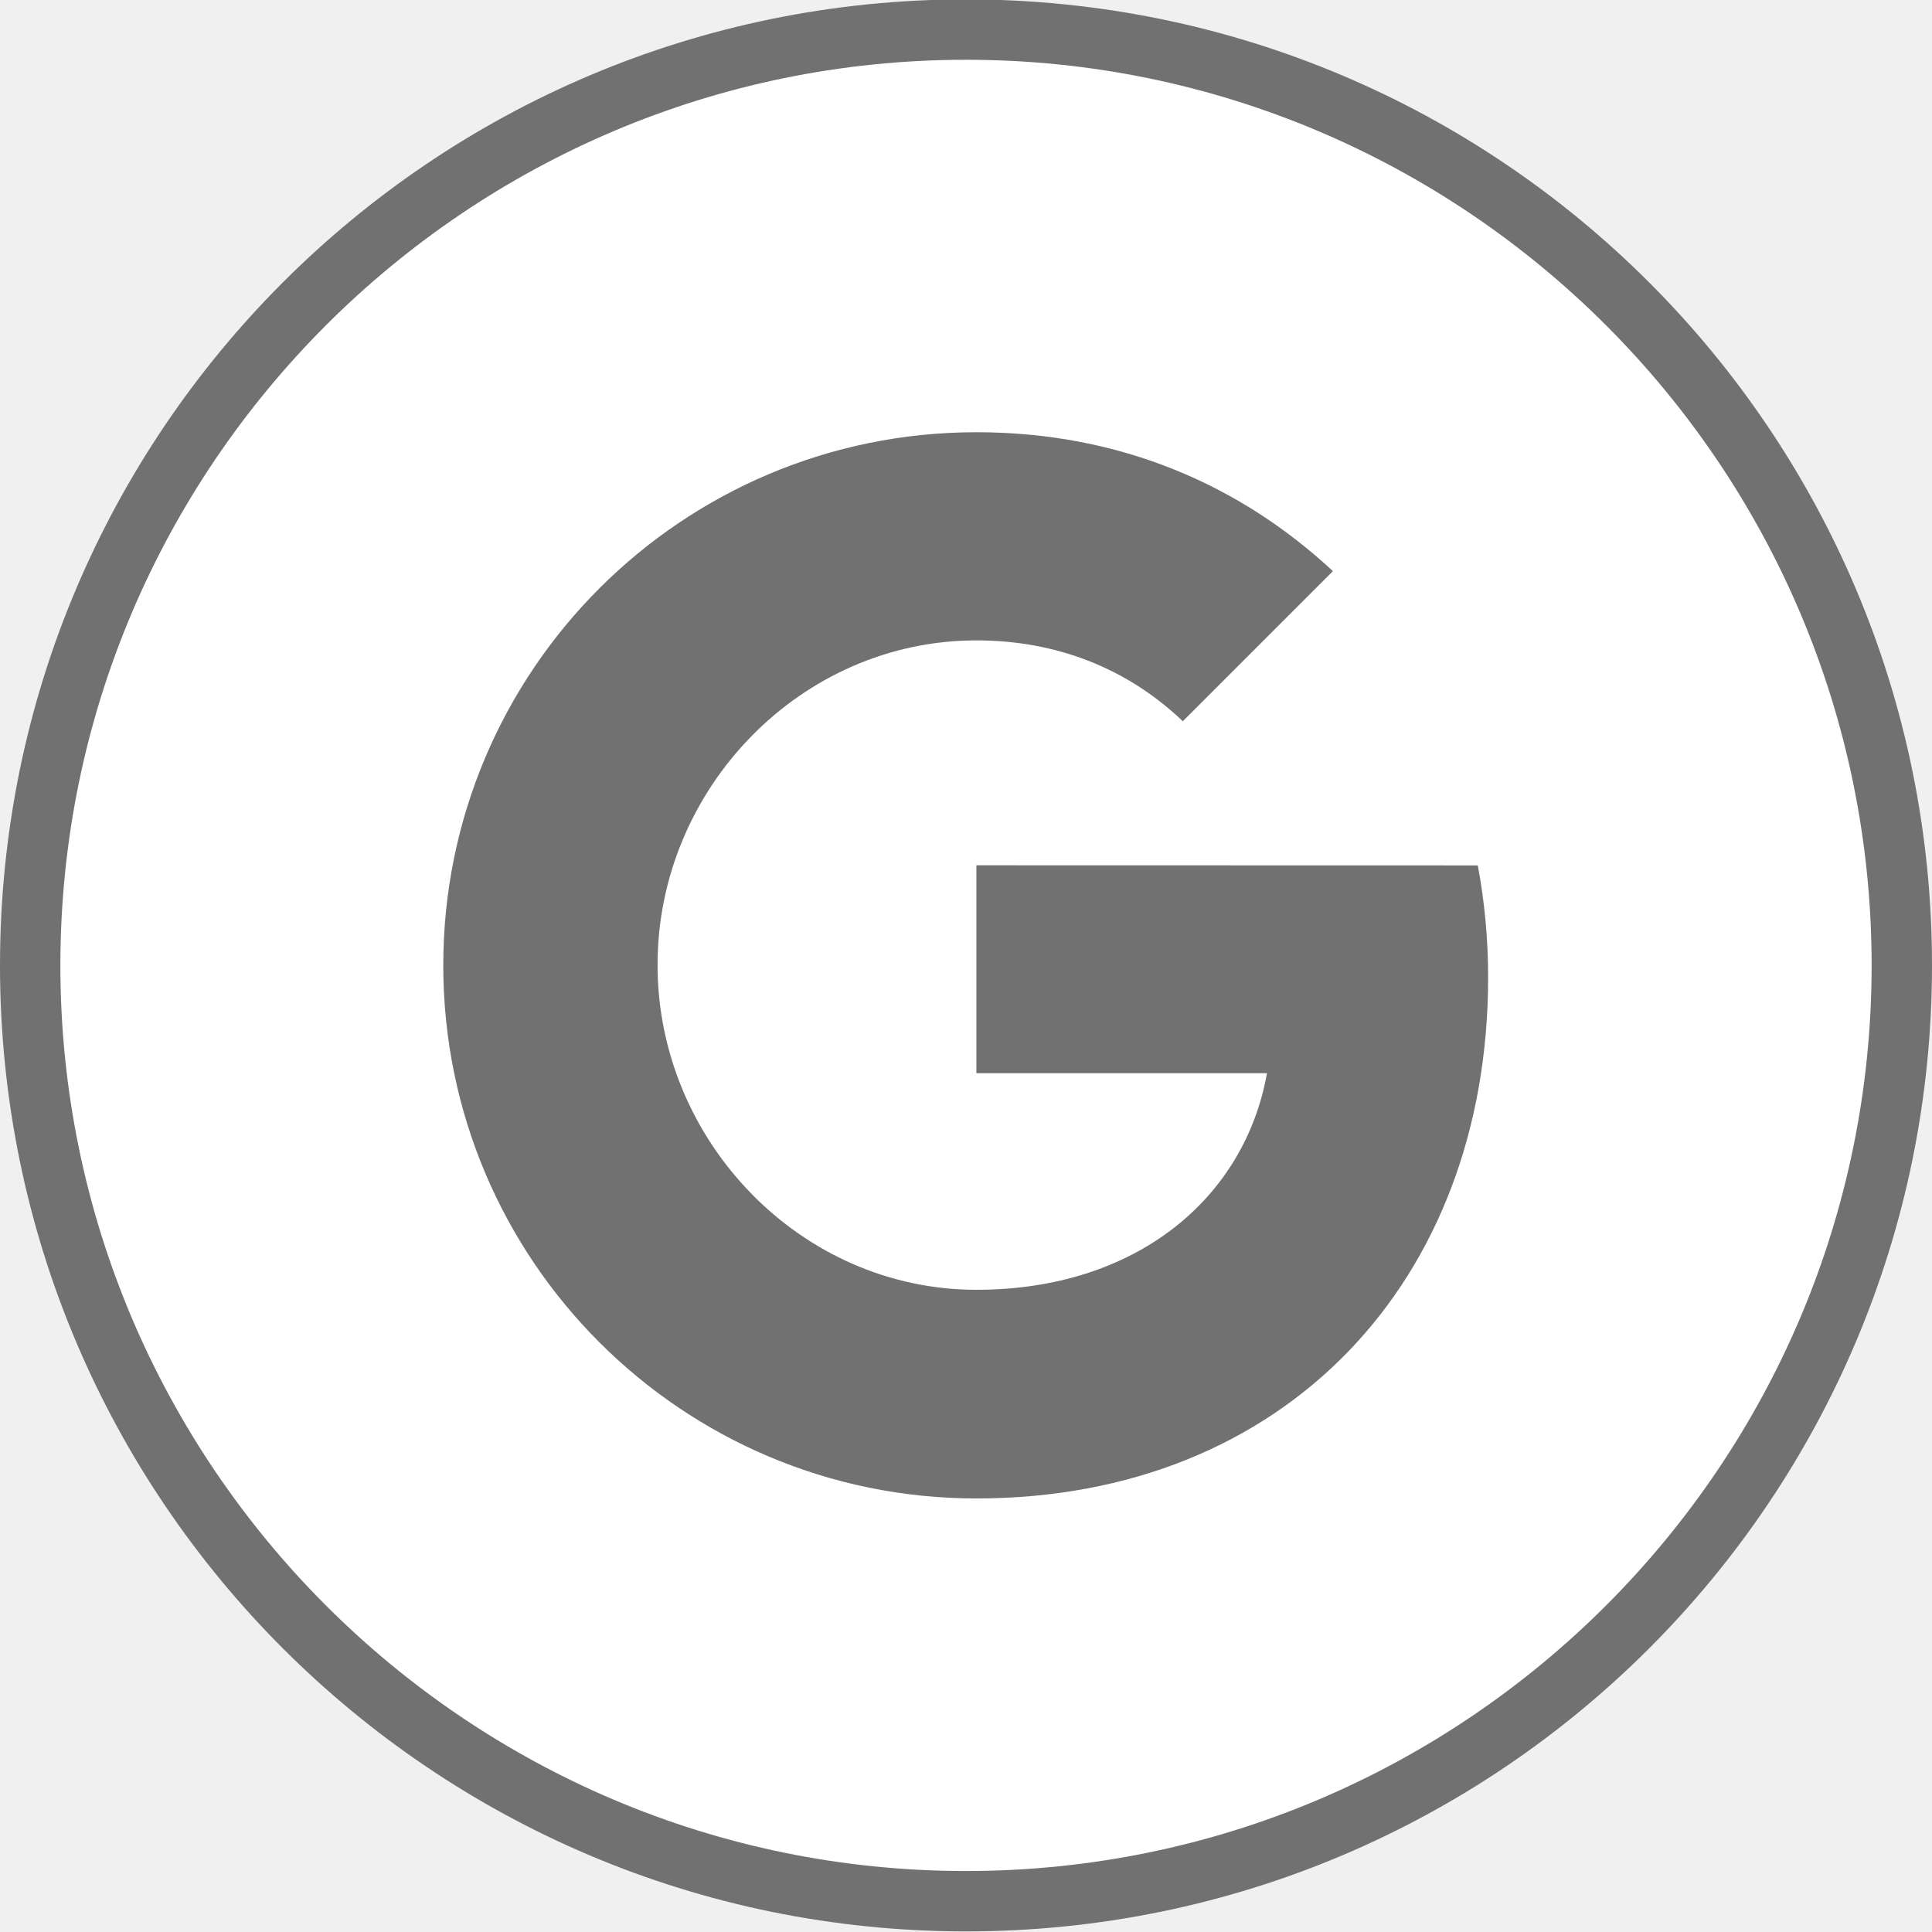
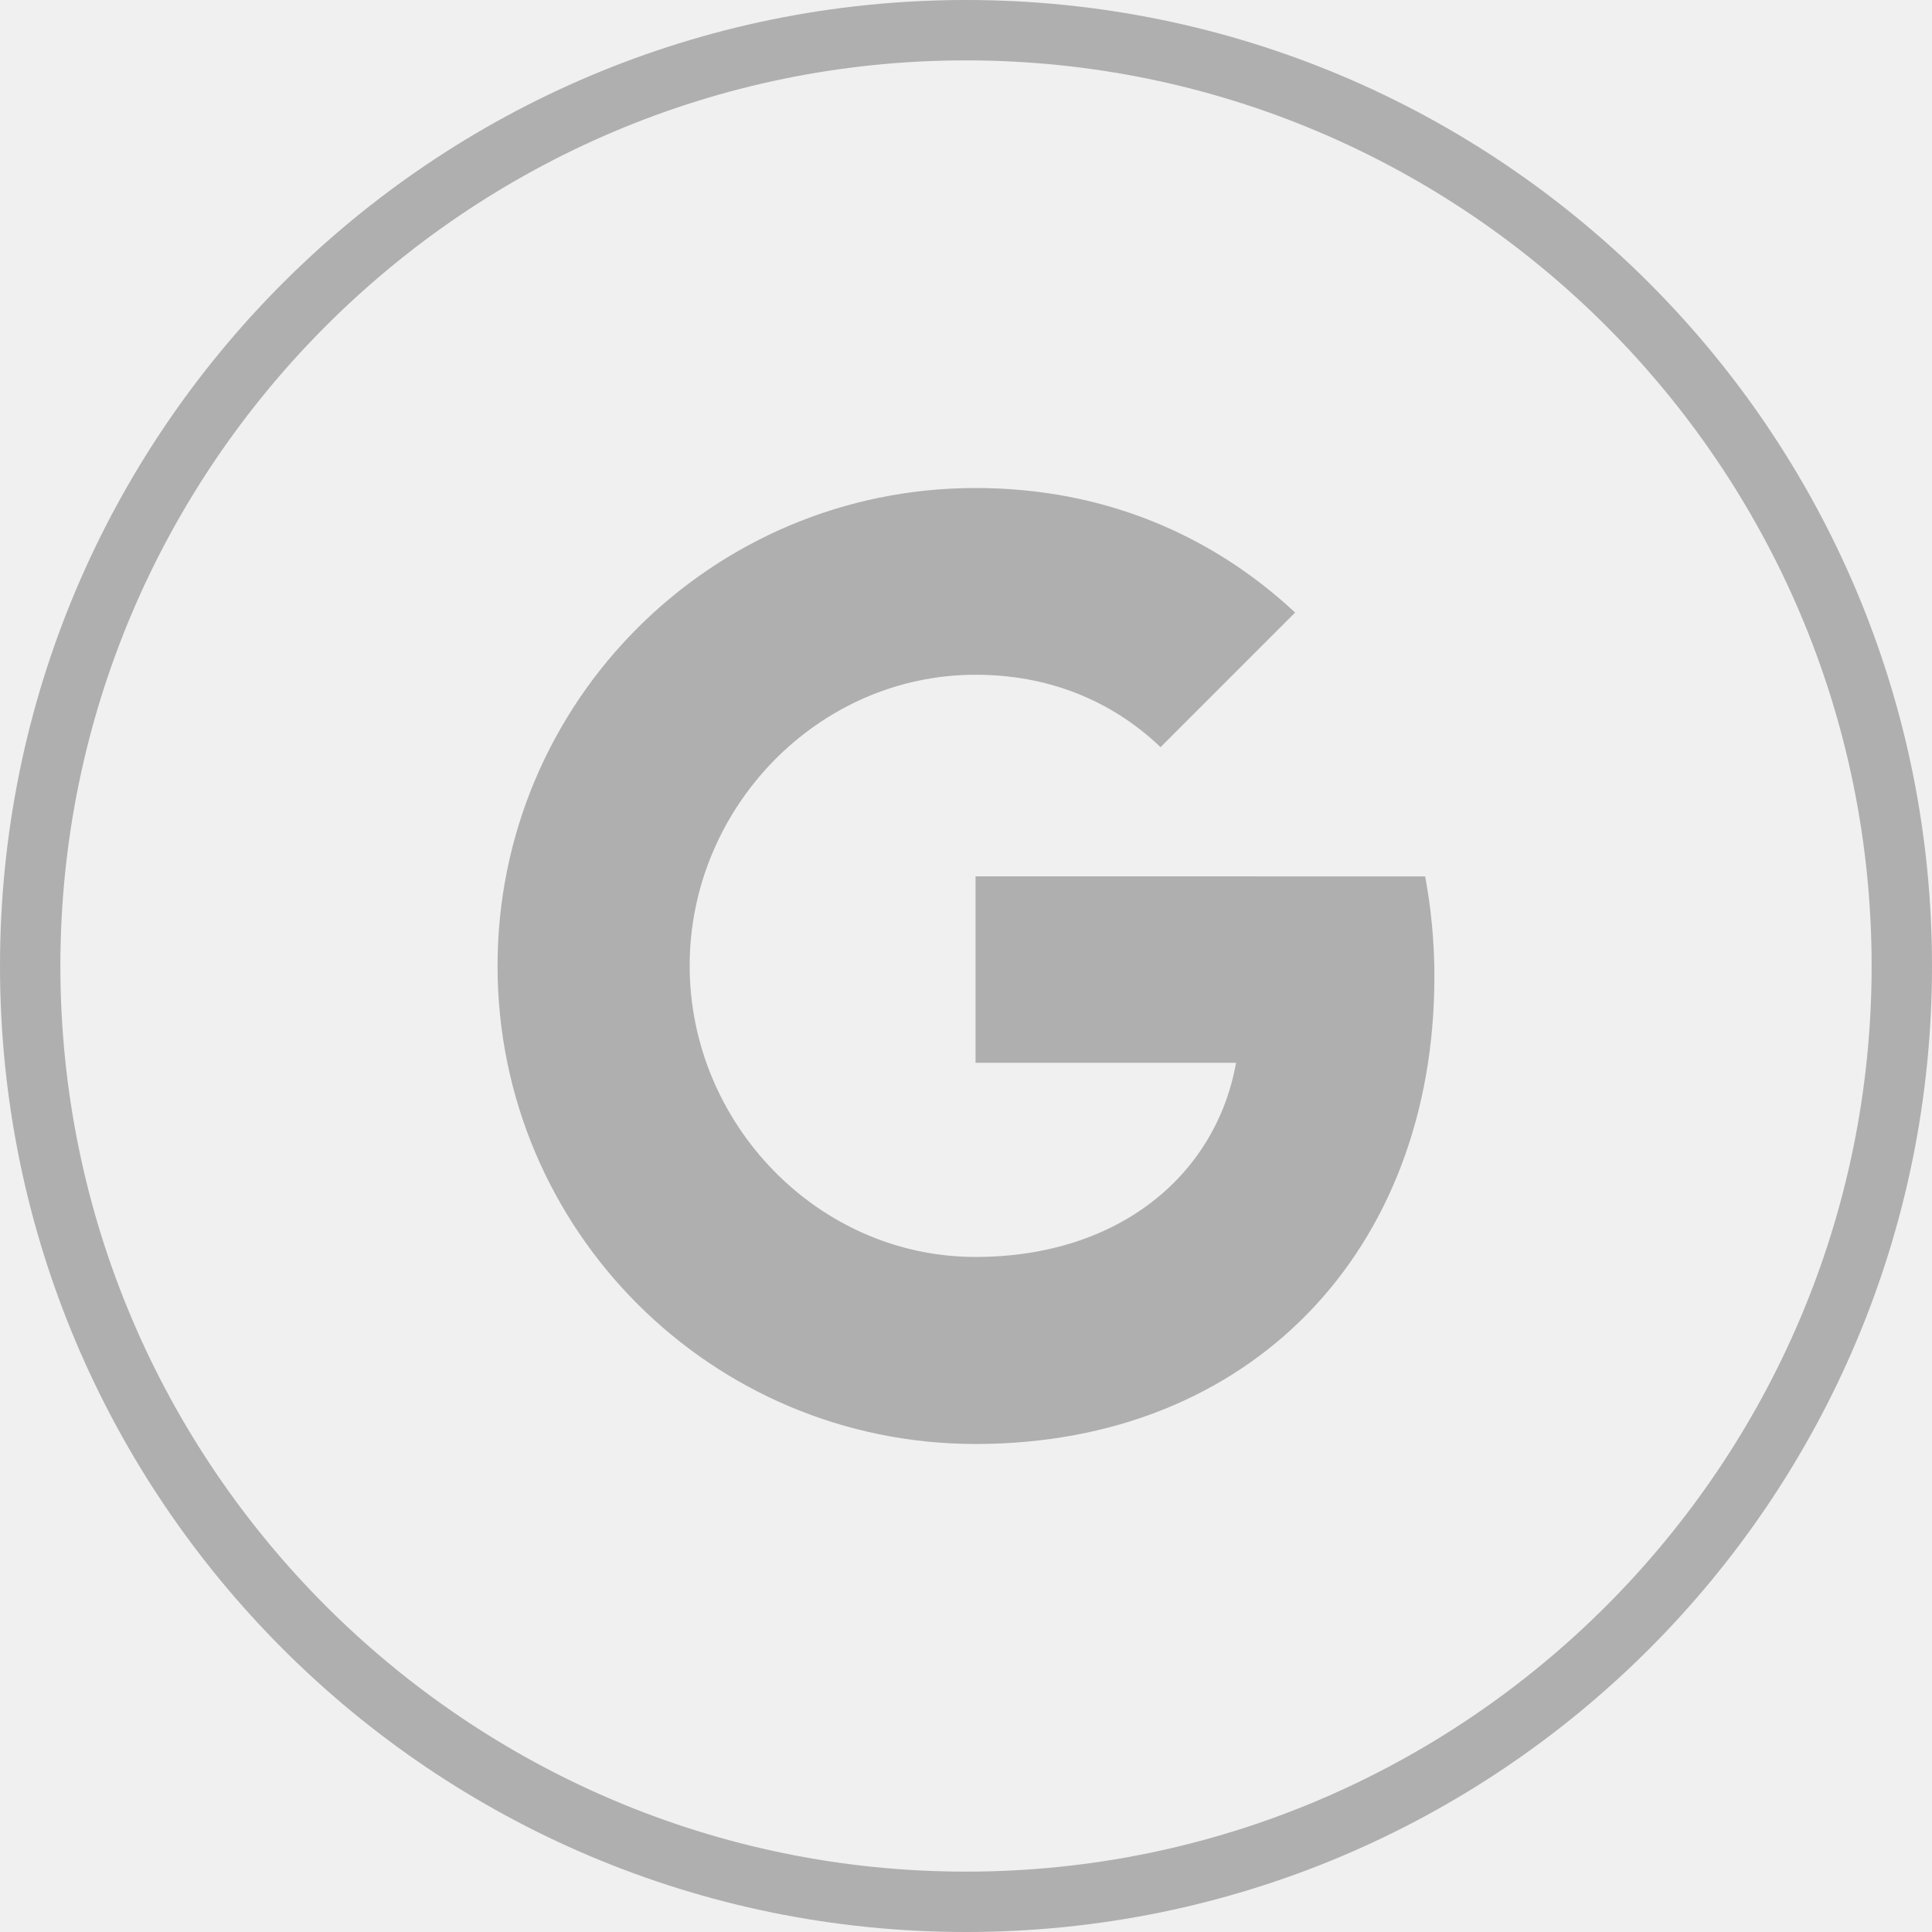
- <svg xmlns="http://www.w3.org/2000/svg" id="SvgjsSvg1041" width="288" height="288" version="1.1">
-   <defs id="SvgjsDefs1042" />
-   <g id="SvgjsG1043">
+ <svg xmlns="http://www.w3.org/2000/svg" id="SvgjsSvg1037" width="288" height="288" version="1.1">
+   <defs id="SvgjsDefs1038" />
+   <g id="SvgjsG1039">
    <svg viewBox="0 0 32 32" width="288" height="288">
-       <path fill="#ffffff" d="M16 31.49C7.453 31.49.5 24.537.5 15.99S7.453.49 16 .49s15.5 6.953 15.5 15.5-6.953 15.5-15.5 15.5z" class="colorFFF svgShape" />
-       <path fill="#717171" d="M16 .99c8.271 0 15 6.729 15 15s-6.729 15-15 15-15-6.729-15-15 6.729-15 15-15m0-1c-8.837 0-16 7.163-16 16 0 8.836 7.163 16 16 16s16-7.164 16-16c0-8.837-7.163-16-16-16z" class="colorDB2B42 svgShape" />
-       <path fill="#717171" d="M24.477 14.334c.111.59.171 1.209.171 1.854 0 5.044-3.377 8.631-8.476 8.631-4.878 0-8.83-3.952-8.83-8.83s3.952-8.83 8.83-8.83c2.384 0 4.376.877 5.905 2.301l-2.489 2.489v-.006c-.927-.883-2.102-1.336-3.416-1.336-2.914 0-5.281 2.461-5.281 5.375 0 2.913 2.368 5.381 5.281 5.381 2.644 0 4.442-1.512 4.813-3.587h-4.813v-3.444l8.305.002z" class="colorDB2B42 svgShape" />
+       <path fill="#afafaf" d="M23.605 14.516c.099.529.153 1.084.153 1.662 0 4.522-3.028 7.739-7.6 7.739-4.374 0-7.917-3.543-7.917-7.917s3.543-7.917 7.917-7.917c2.138 0 3.924.787 5.294 2.063l-2.232 2.232v-.005c-.831-.792-1.885-1.197-3.062-1.197-2.612 0-4.735 2.207-4.735 4.819s2.123 4.824 4.735 4.824c2.37 0 3.983-1.356 4.315-3.216h-4.315v-3.088l7.447.001z" class="color414752 svgShape" />
+       <path fill="#afafaf" d="M16 1c8.271 0 15 6.729 15 15s-6.729 15-15 15S1 24.271 1 16 7.729 1 16 1m0-1C7.164 0 0 7.163 0 16s7.164 16 16 16 16-7.163 16-16S24.837 0 16 0z" class="color414752 svgShape" />
    </svg>
  </g>
</svg>
